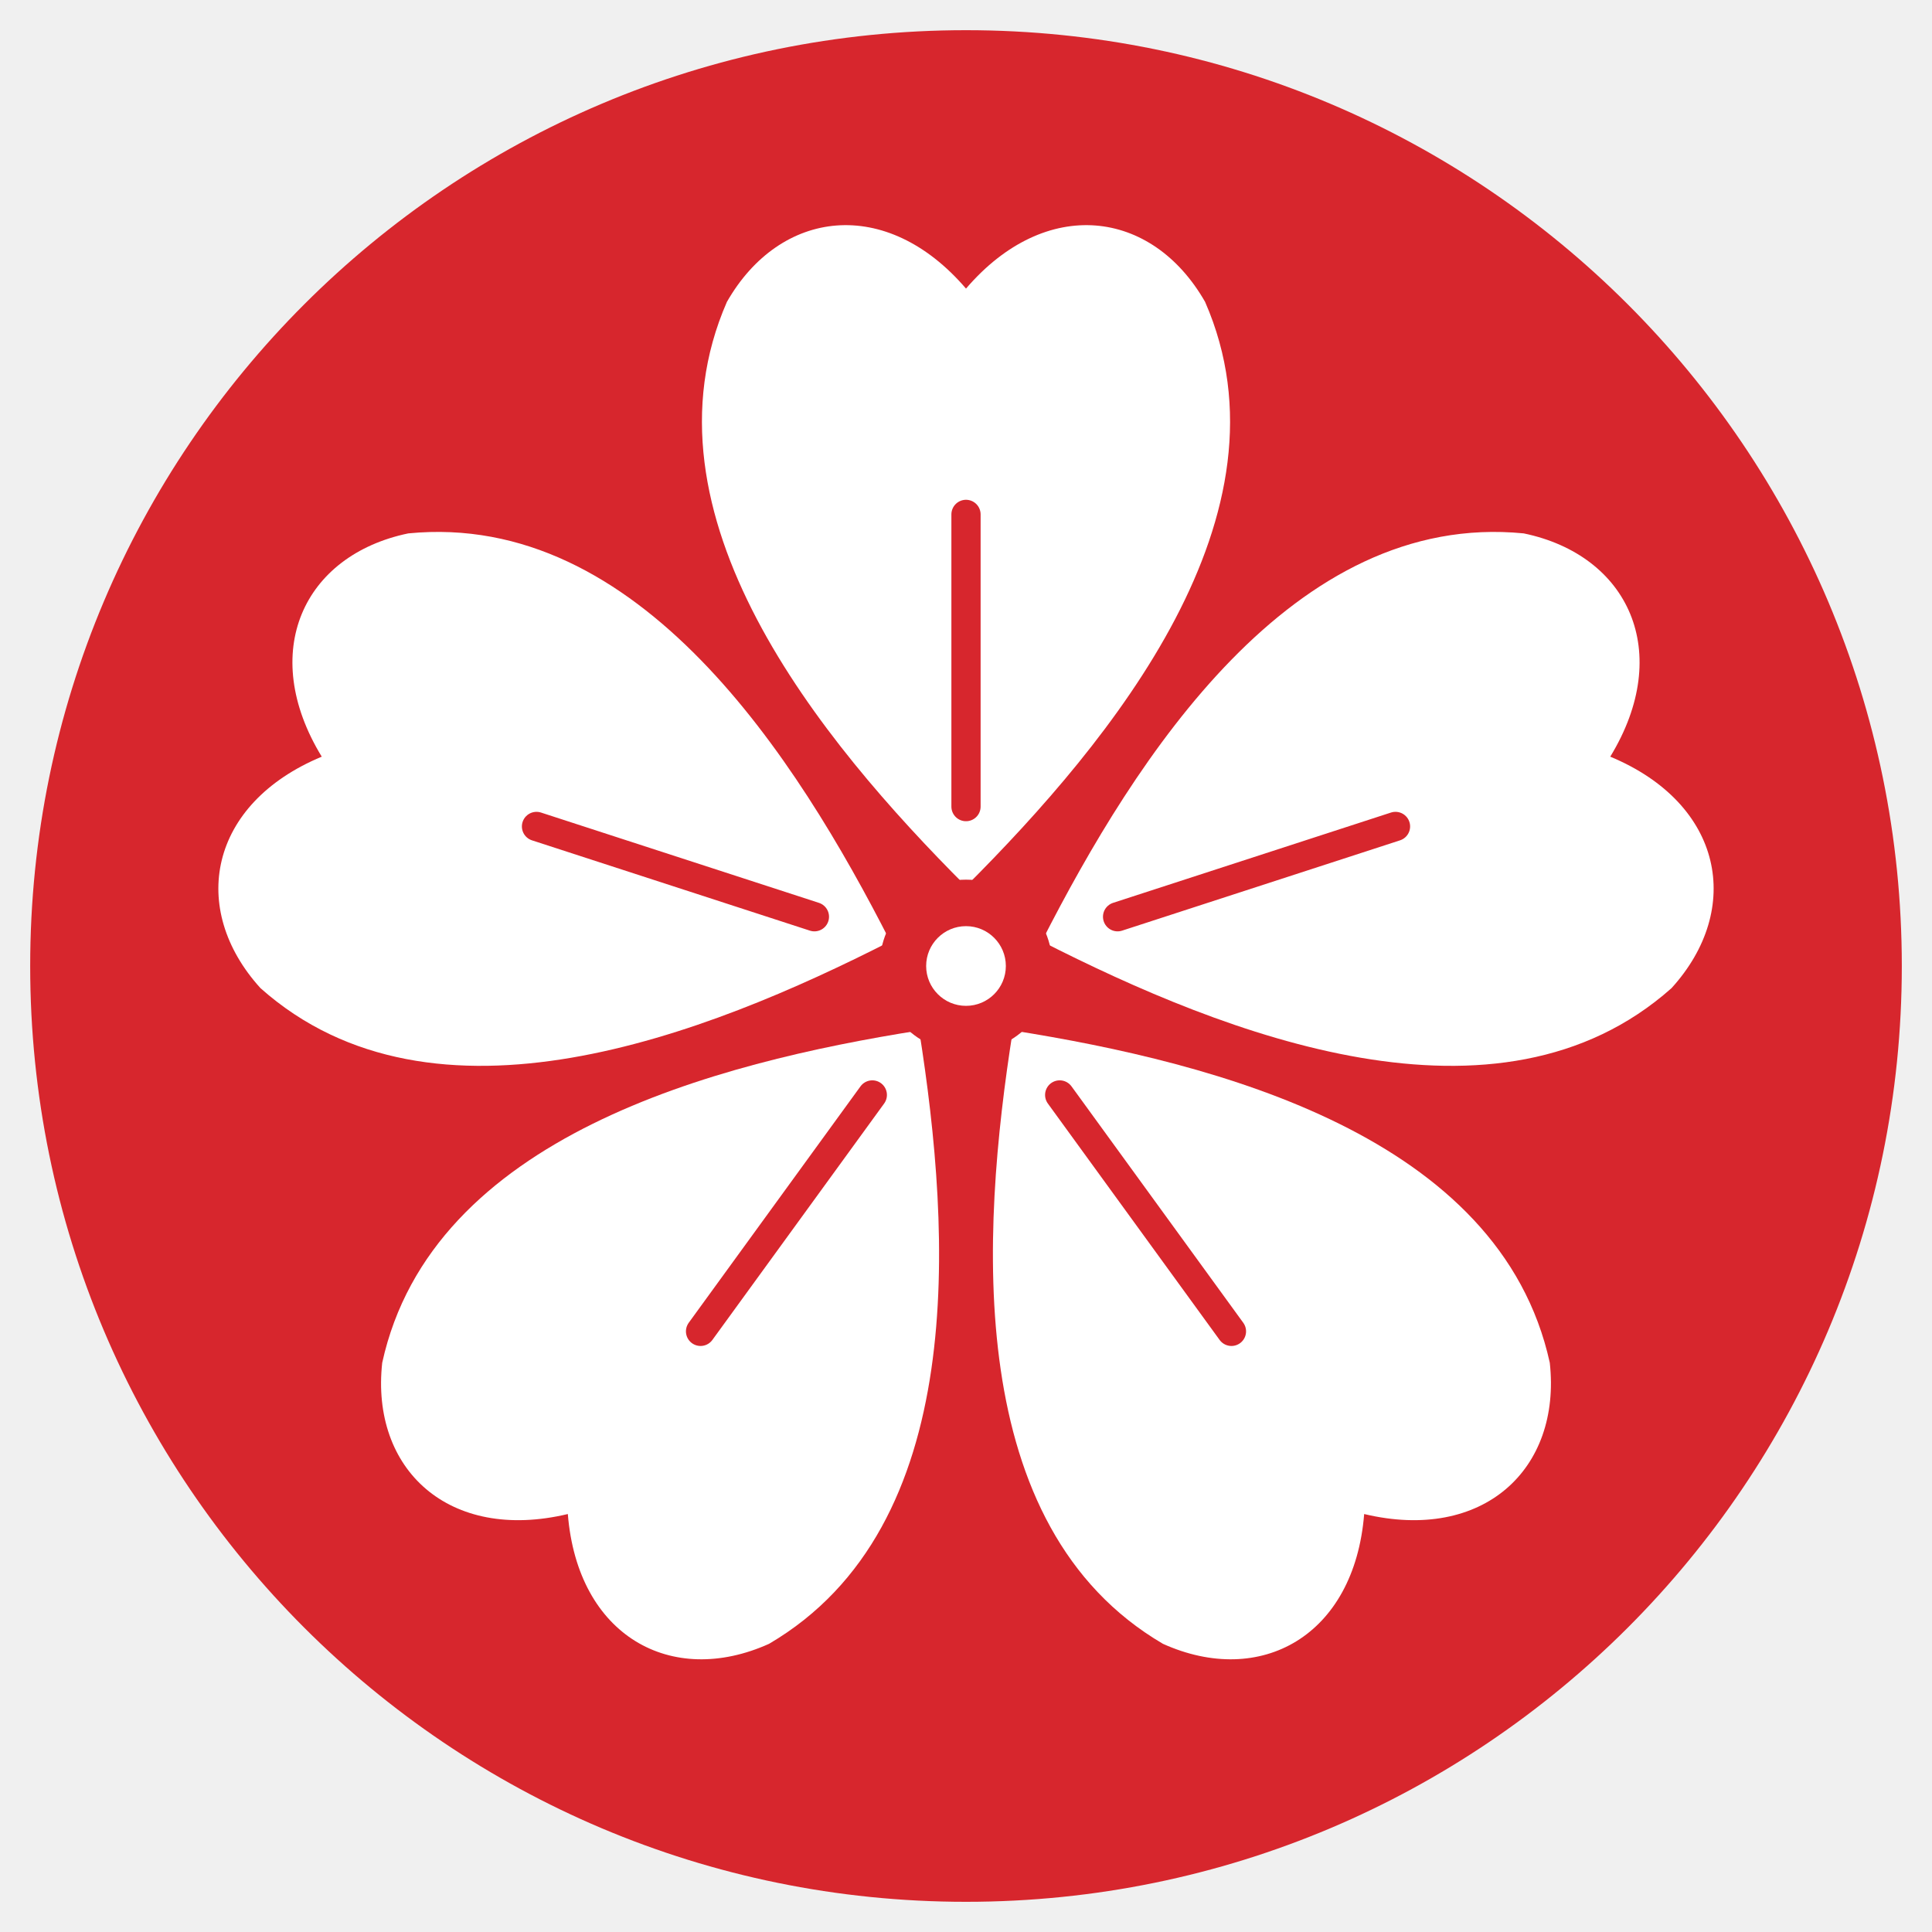
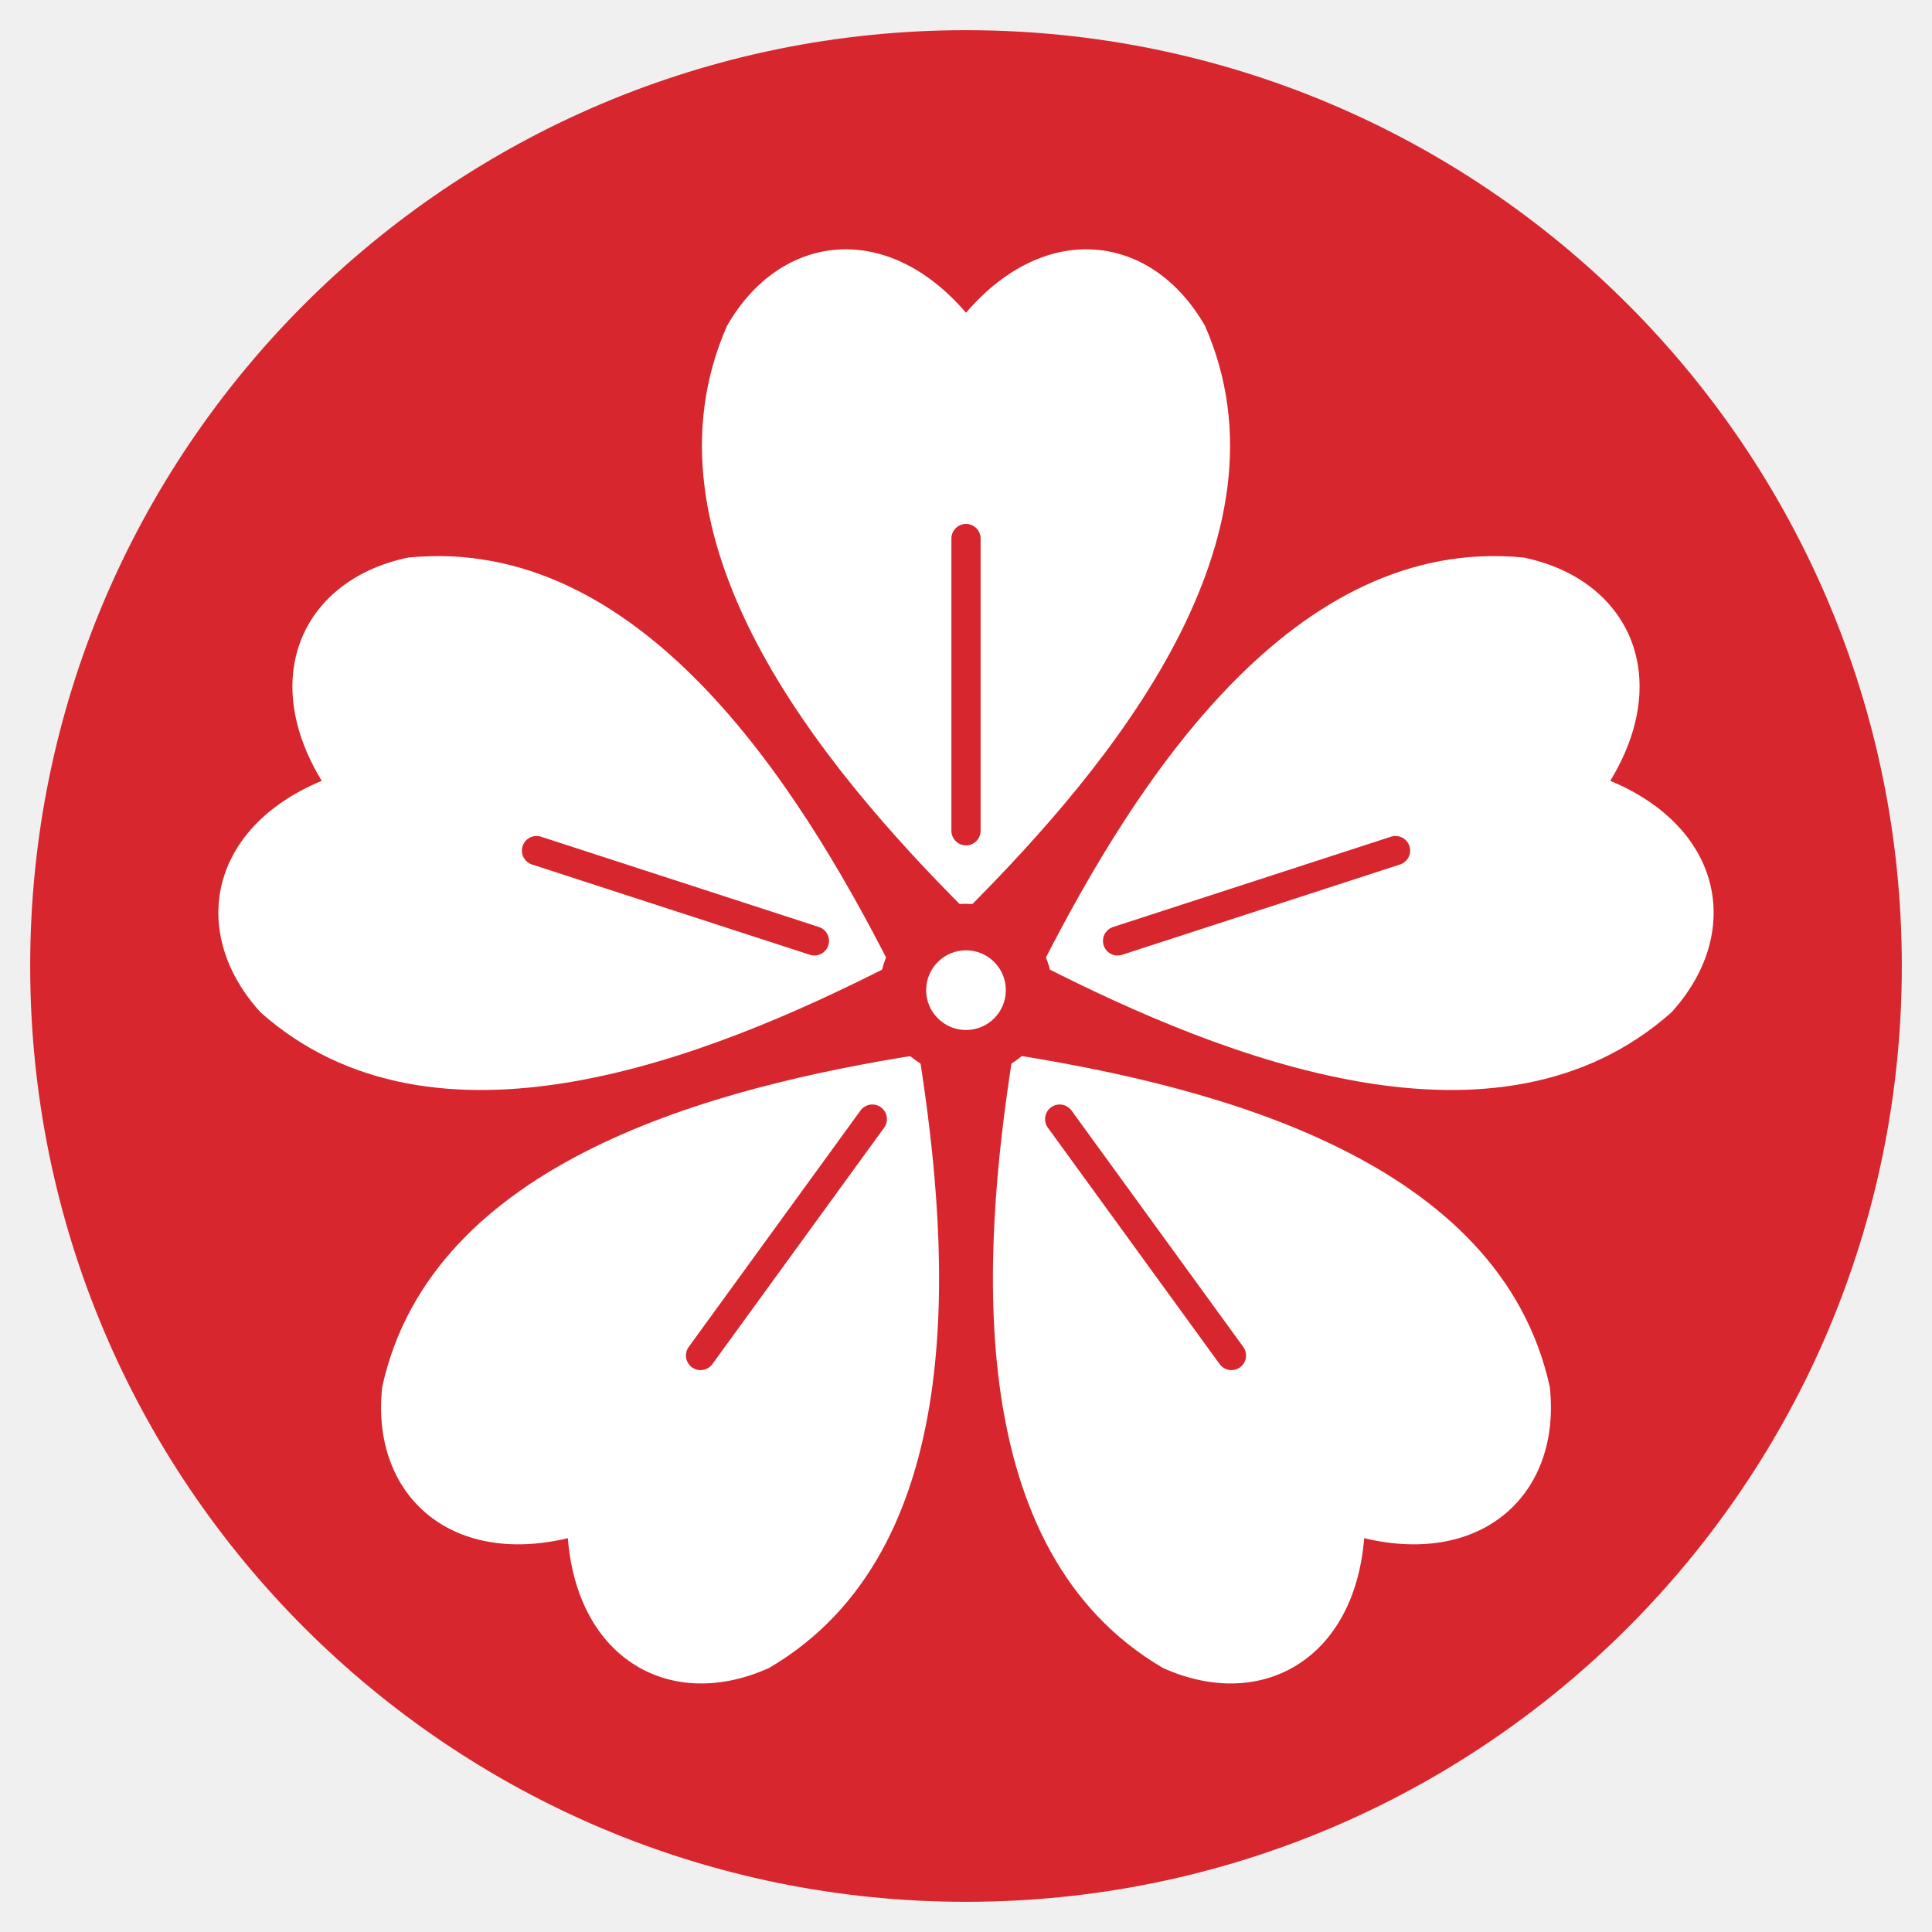
<svg xmlns="http://www.w3.org/2000/svg" viewBox="-64 -64 128 128" width="128" height="128">
  <circle r="62" fill="#D7262D" />
-   <g transform="scale(0.88)">
+   <g transform="translate(0 1.6) scale(0.88)">
    <g fill="#fff">
      <path id="p" d="M0 -6 C-11 -17 -25 -34 -18 -50 C-14 -57 -6 -58 0 -51 C6 -58 14 -57 18 -50 C25 -34 11 -17 0 -6 Z" />
      <use href="#p" transform="rotate(72)" />
      <use href="#p" transform="rotate(144)" />
      <use href="#p" transform="rotate(216)" />
      <use href="#p" transform="rotate(288)" />
    </g>
    <g stroke="#D7262D" stroke-width="2.2" stroke-linecap="round" fill="none">
      <path d="M0 -12 L0 -34" />
      <path d="M0 -12 L0 -34" transform="rotate(72)" />
      <path d="M0 -12 L0 -34" transform="rotate(144)" />
      <path d="M0 -12 L0 -34" transform="rotate(216)" />
      <path d="M0 -12 L0 -34" transform="rotate(288)" />
    </g>
    <circle r="6.5" fill="#D7262D" />
    <circle r="3" fill="#fff" />
  </g>
</svg>
